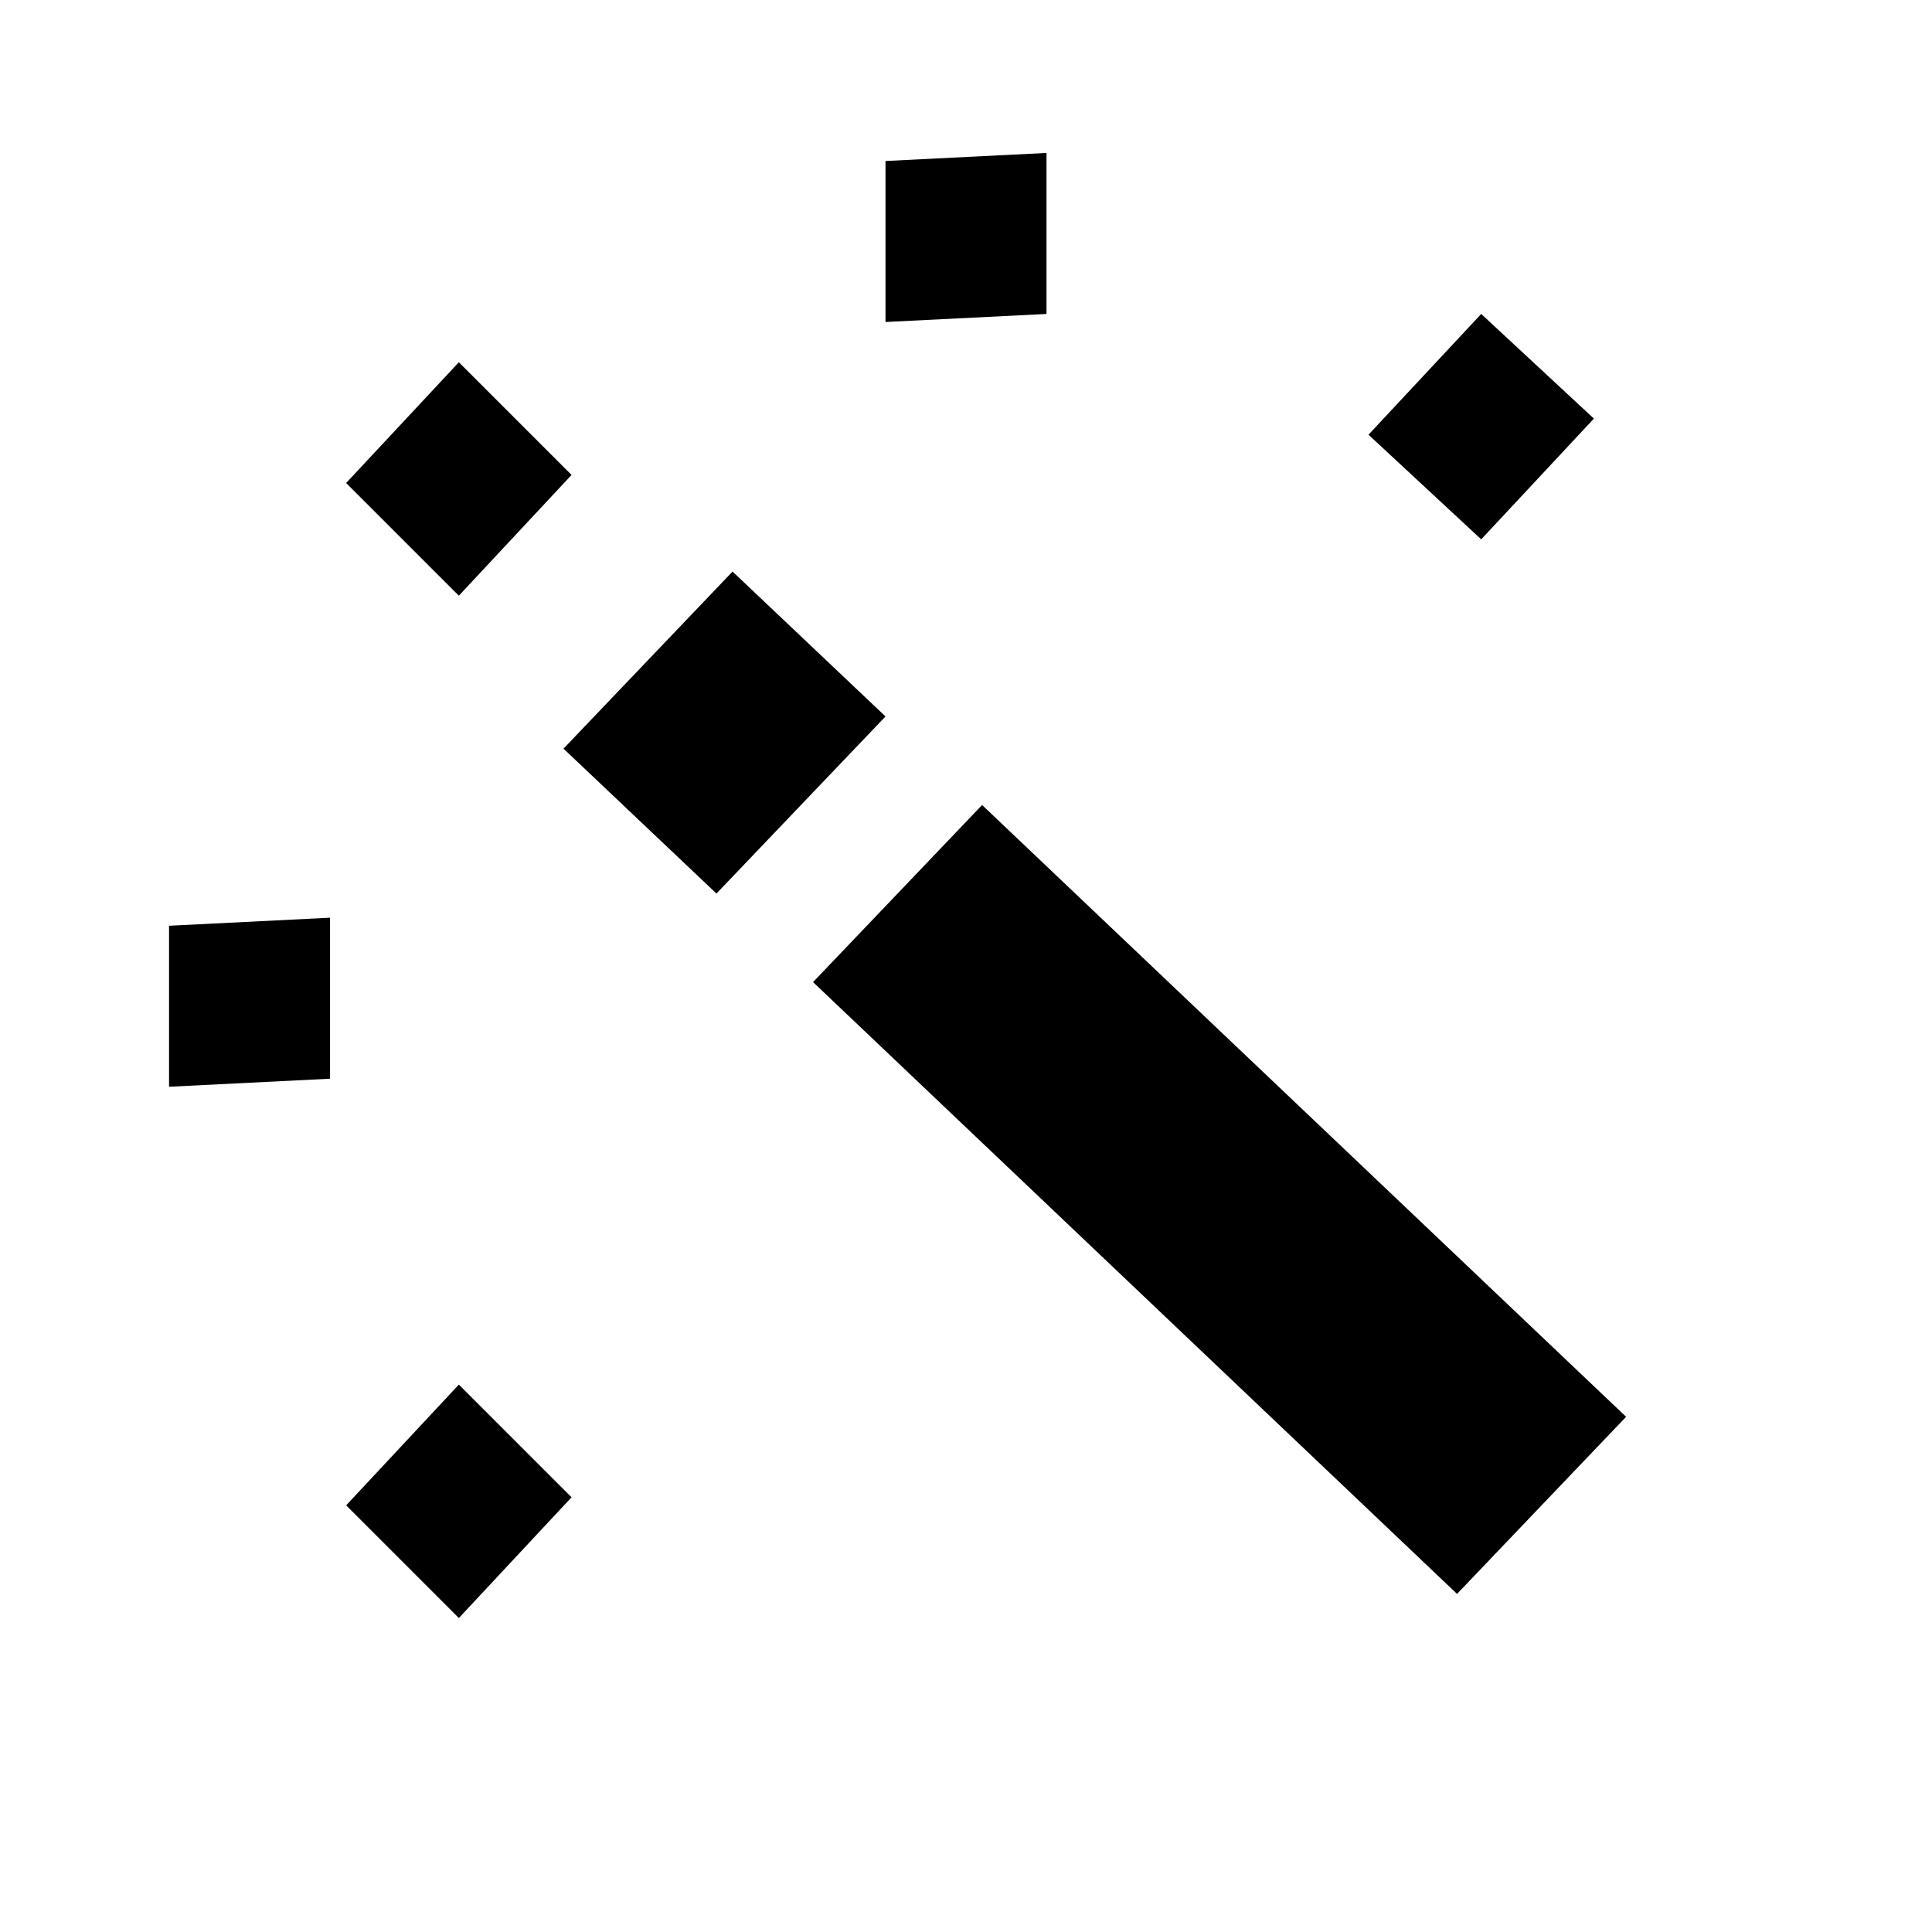
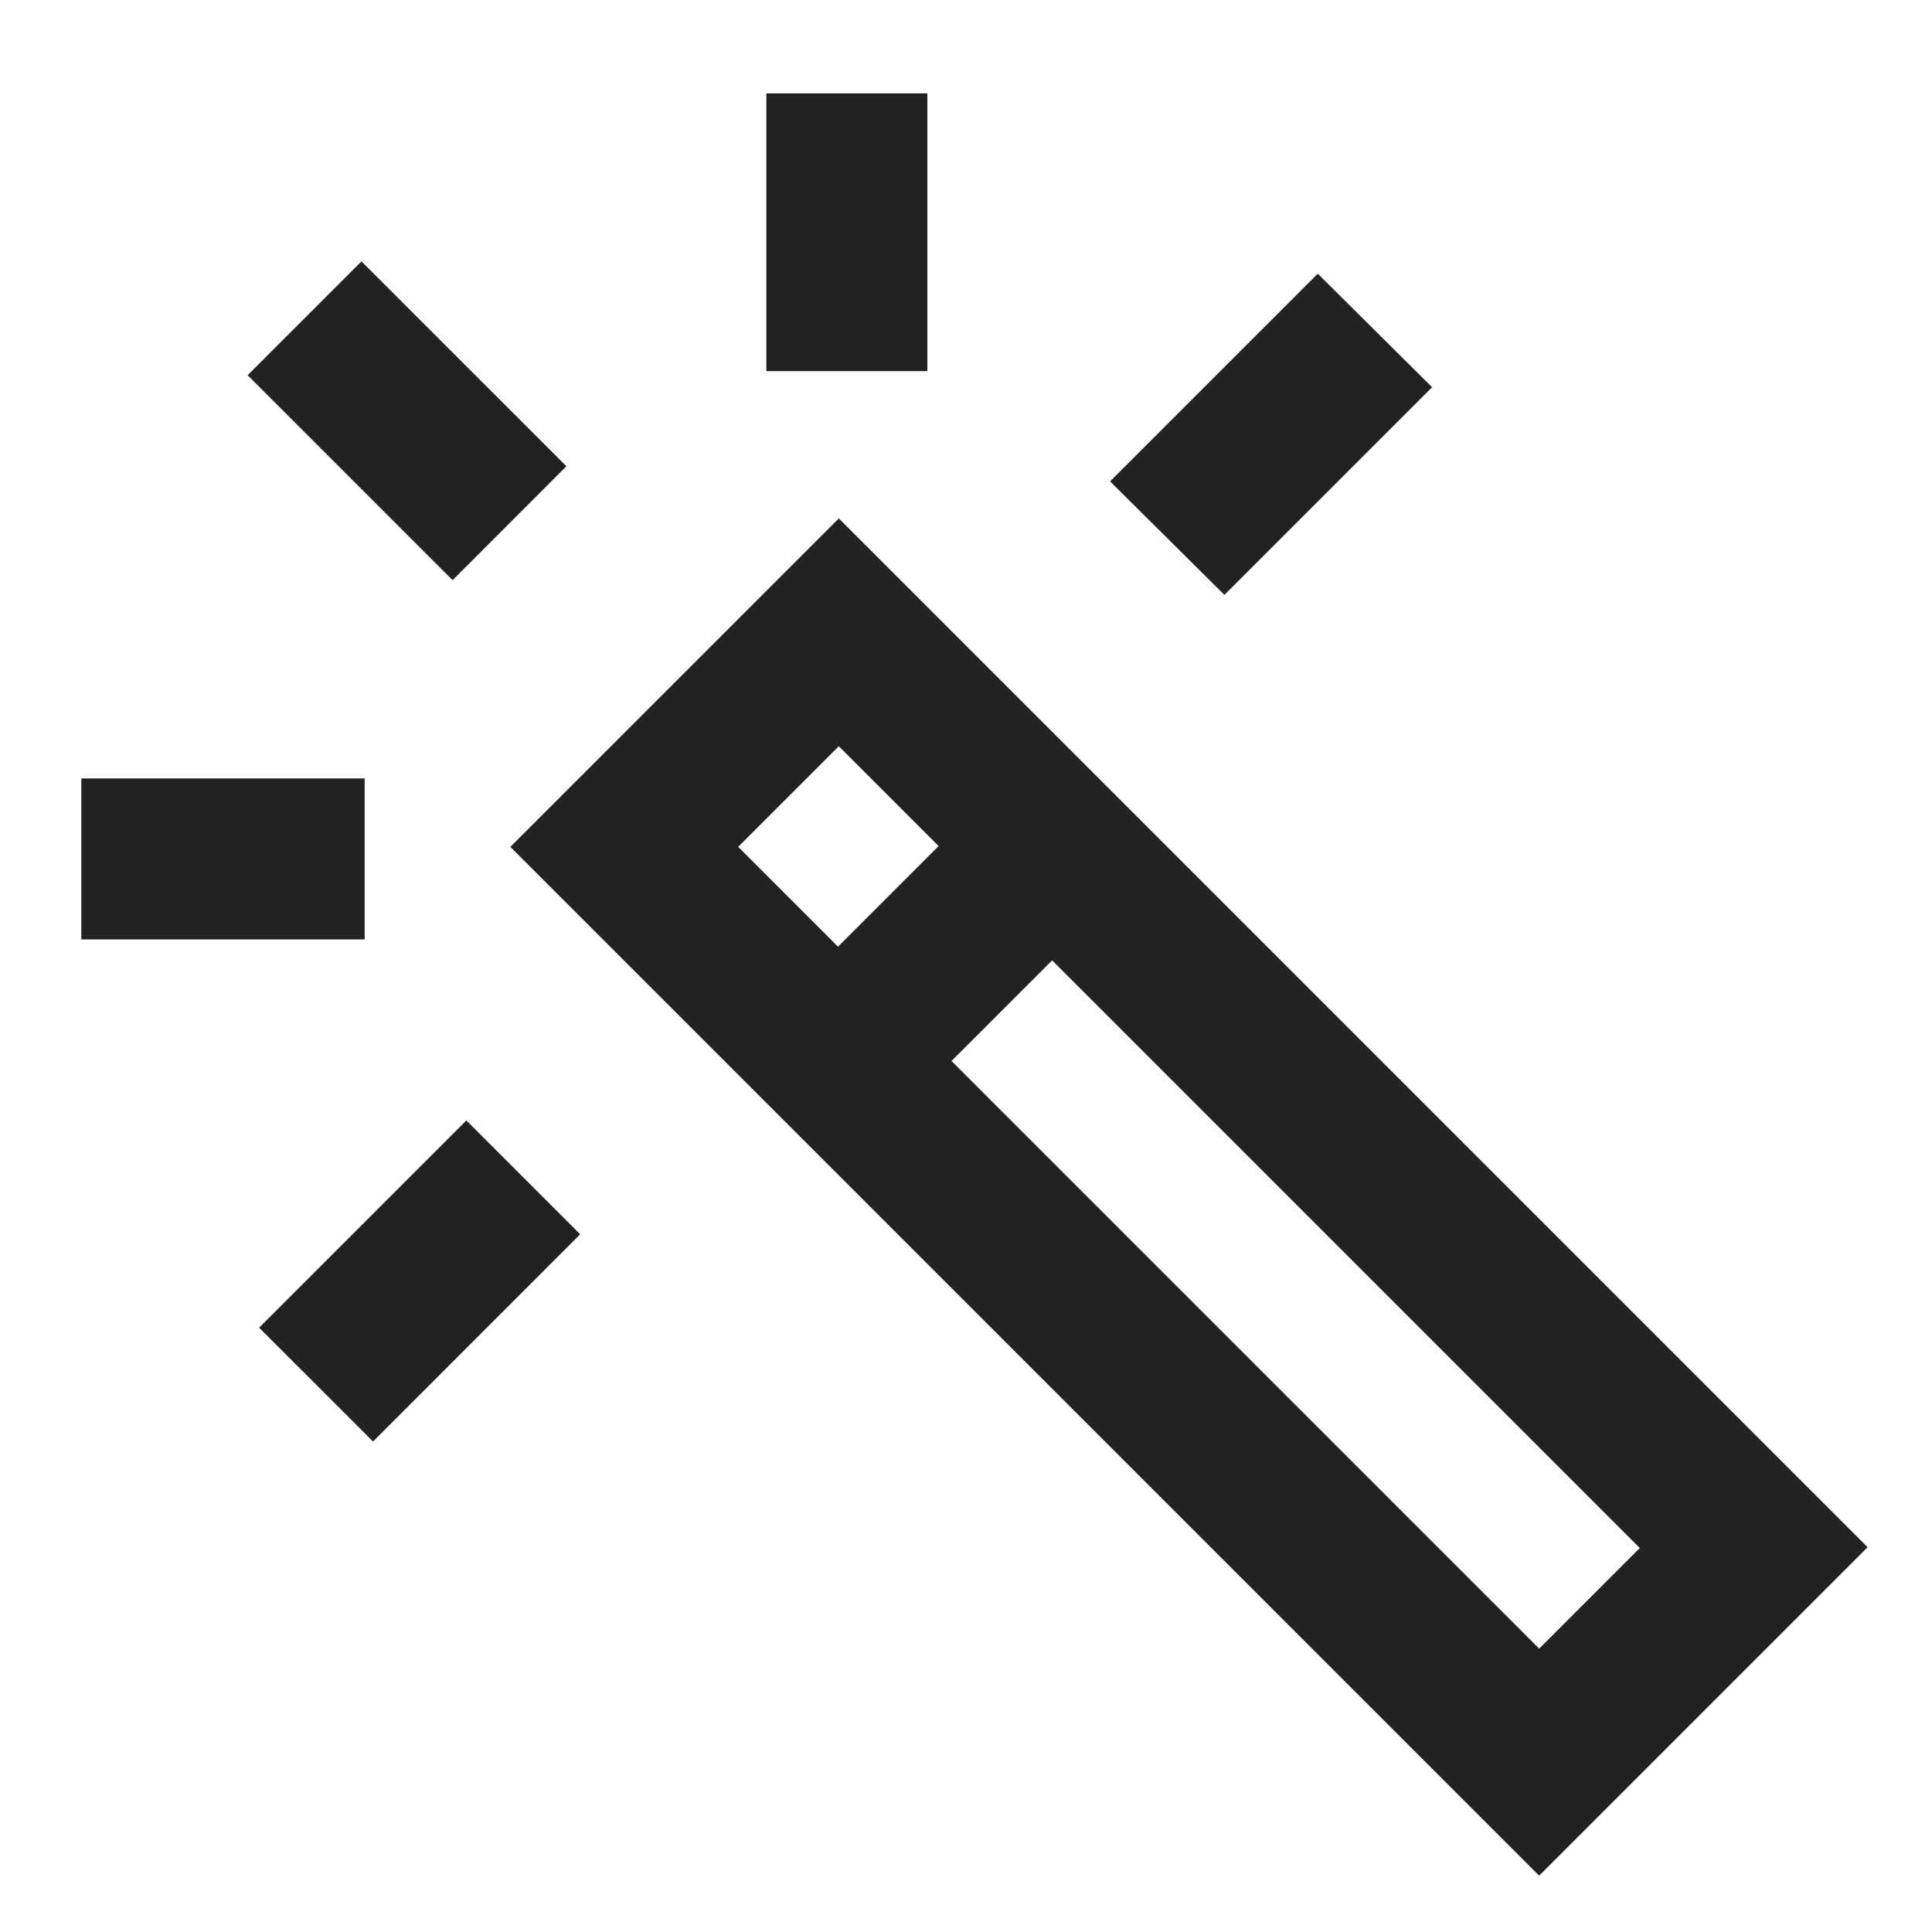
<svg xmlns="http://www.w3.org/2000/svg" width="24" height="24" viewBox="0 0 24 24" fill="none">
-   <path d="M11 2L13 1.9V3.9L11 4V2Z" fill="currentColor" />
-   <path d="M9.1 7.1L7 9.3L8.9 11.1L11 8.9L9.1 7.1Z" fill="currentColor" />
-   <path d="M12.2 10L10.1 12.2L18.1 19.8L20.2 17.6L12.2 10Z" fill="currentColor" />
-   <path d="M7.1 5.9L5.7 4.5L4.3 6L5.7 7.4L7.1 5.9Z" fill="currentColor" />
-   <path d="M4.1 13.4L2.1 13.5V11.5L4.1 11.4V13.4Z" fill="currentColor" />
-   <path d="M4.3 18.7L5.7 20.1L7.1 18.6L5.7 17.2L4.3 18.7Z" fill="currentColor" />
-   <path d="M18.4 3.9L19.8 5.2L18.4 6.7L17 5.4L18.4 3.9Z" fill="currentColor" />
+   <path fill-rule="evenodd" clip-rule="evenodd" d="M11.82 13.18L13.07 11.93L20.37 19.23L19.12 20.48L11.82 13.18ZM9.17 10.52L10.42 9.27L11.66 10.51L10.41 11.76L9.17 10.52ZM6.34 10.52L19.12 23.3L23.2 19.22L10.42 6.44L6.34 10.52Z" fill="#212322" />
+   <path d="M9.52 1.16H11.52V4.61H9.52V1.16Z" fill="#212322" />
+   <path d="M1.01 9.67H4.53V11.67H1.01V9.67Z" fill="#212322" />
+   <path fill-rule="evenodd" clip-rule="evenodd" d="M17.79 4.81L16.37 3.4L13.79 5.98L15.21 7.39L17.79 4.81Z" fill="#212322" />
+   <path d="M3.219 16.493L5.793 13.919L7.207 15.333L4.634 17.907L3.219 16.493Z" fill="#212322" />
+   <path d="M3.076 4.661L4.49 3.247L7.036 5.792L5.622 7.207L3.076 4.661Z" fill="#212322" />
</svg>
